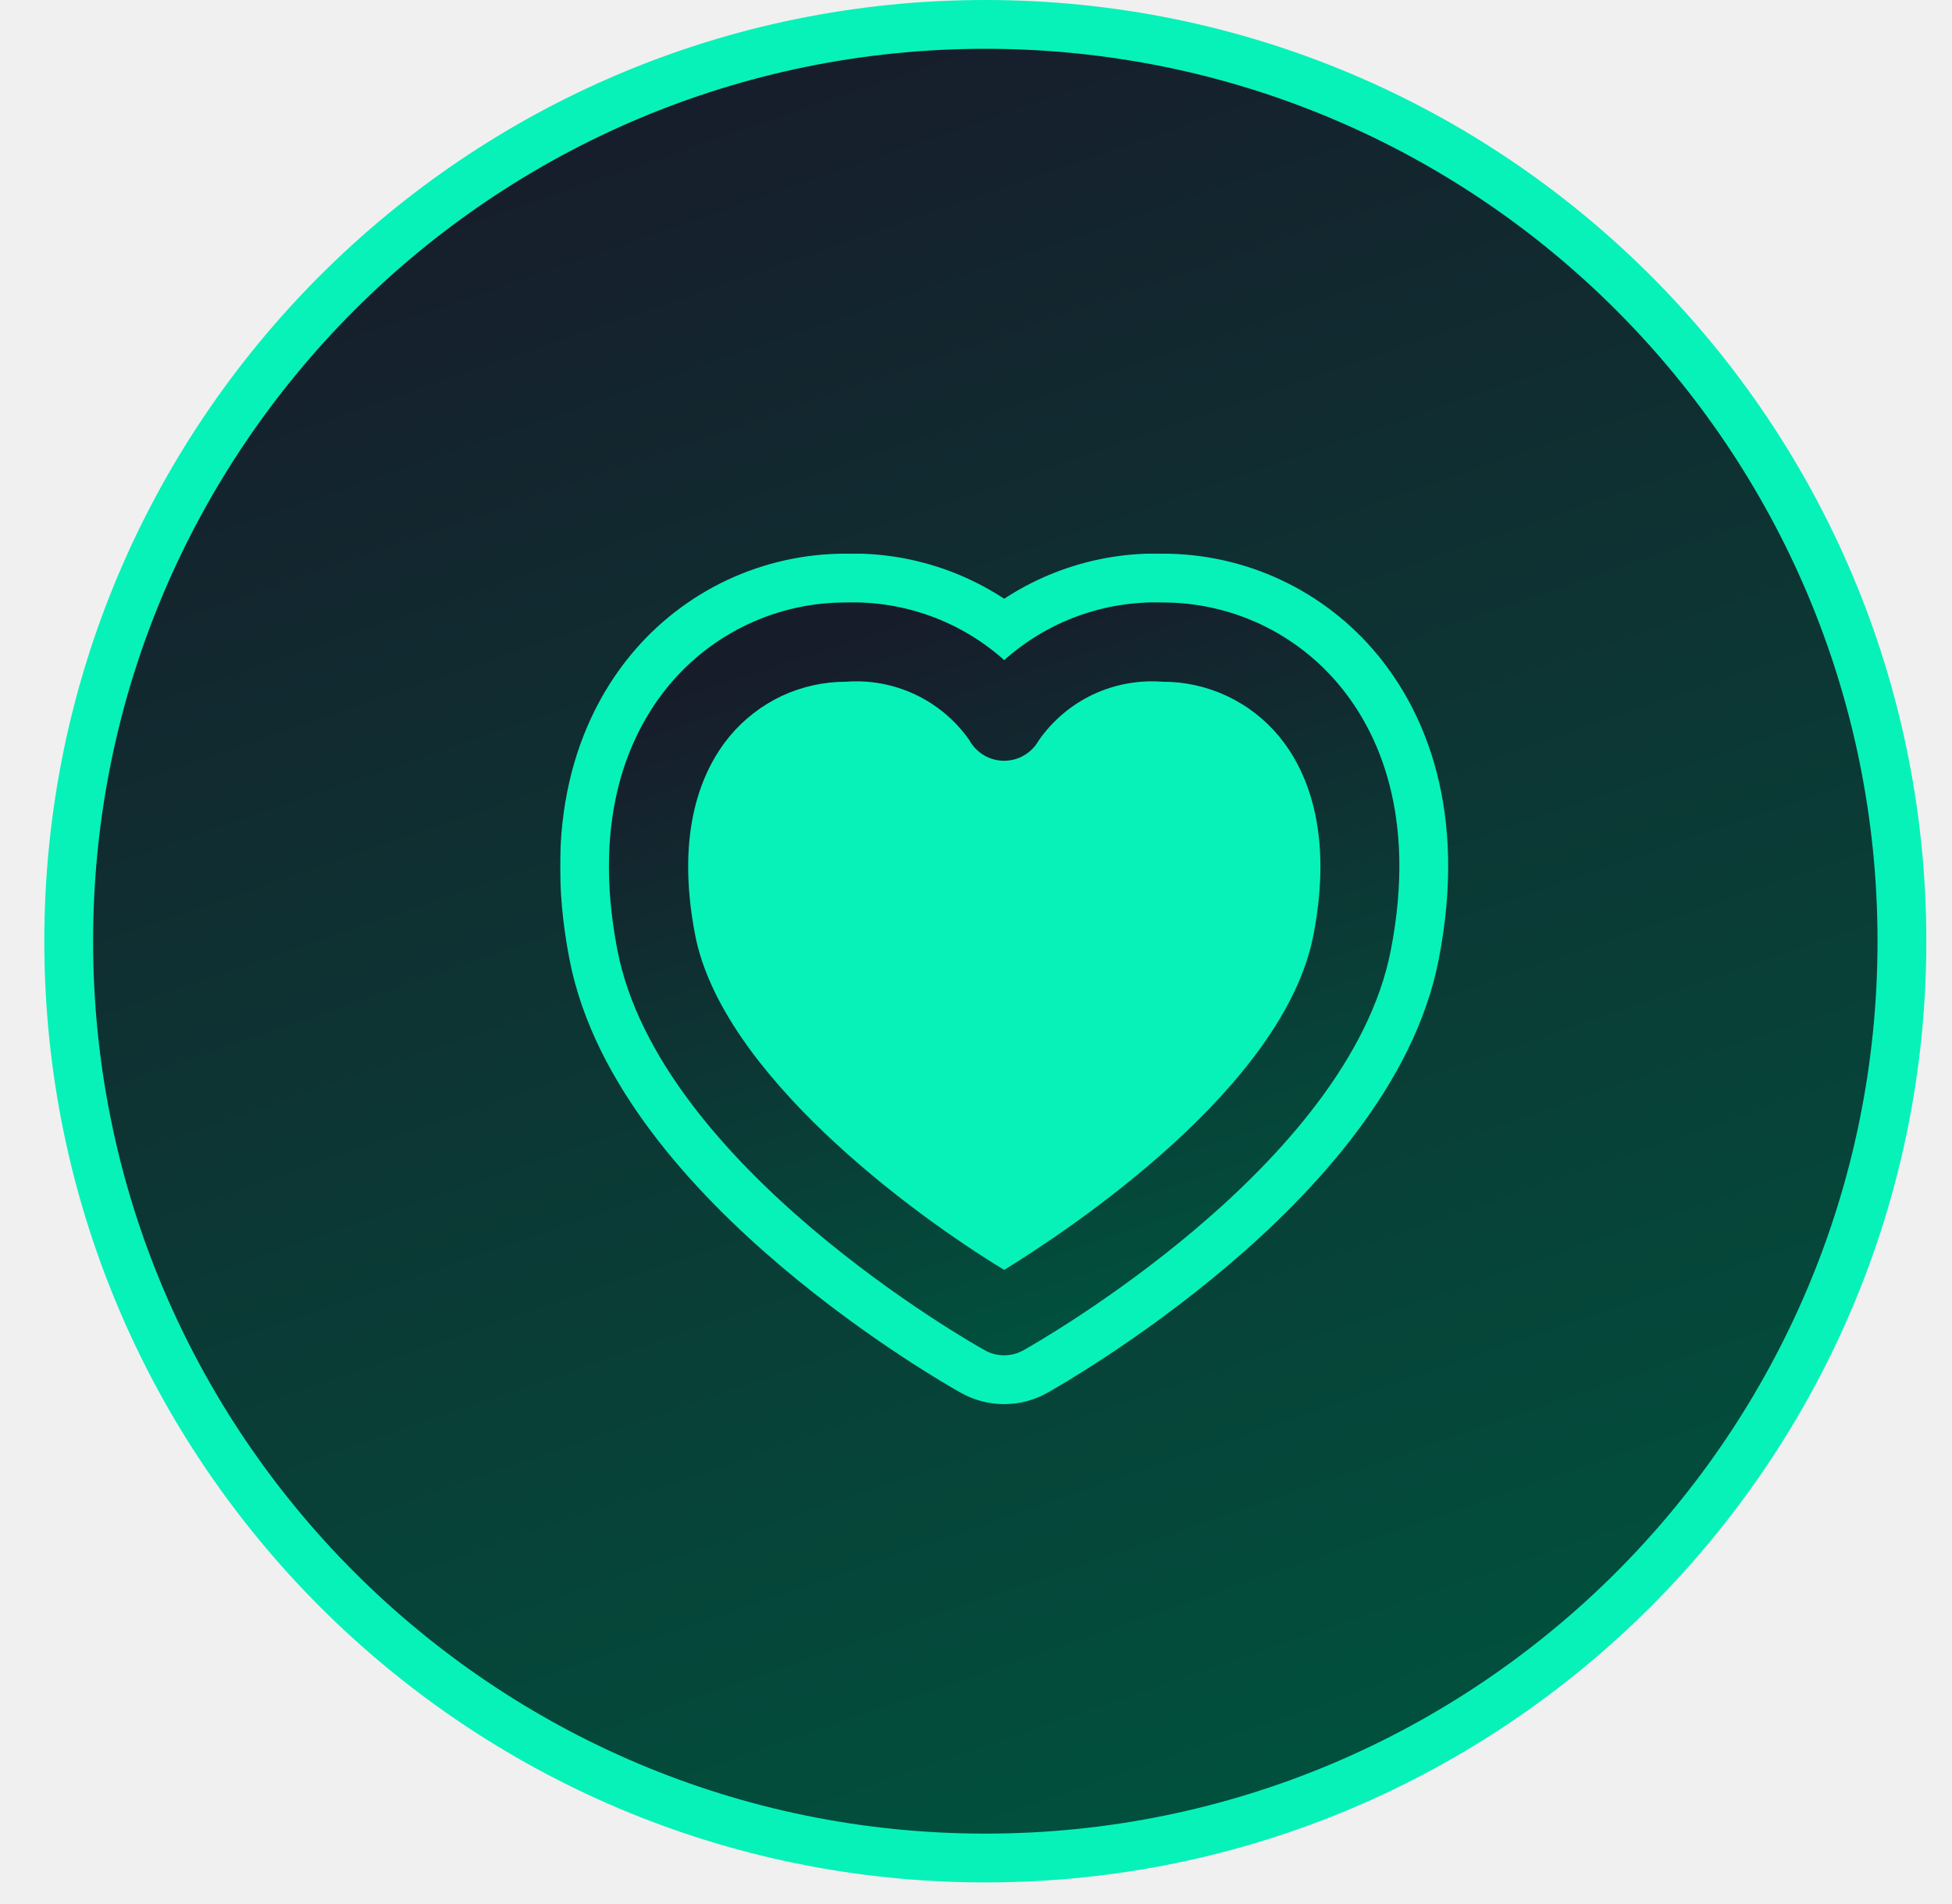
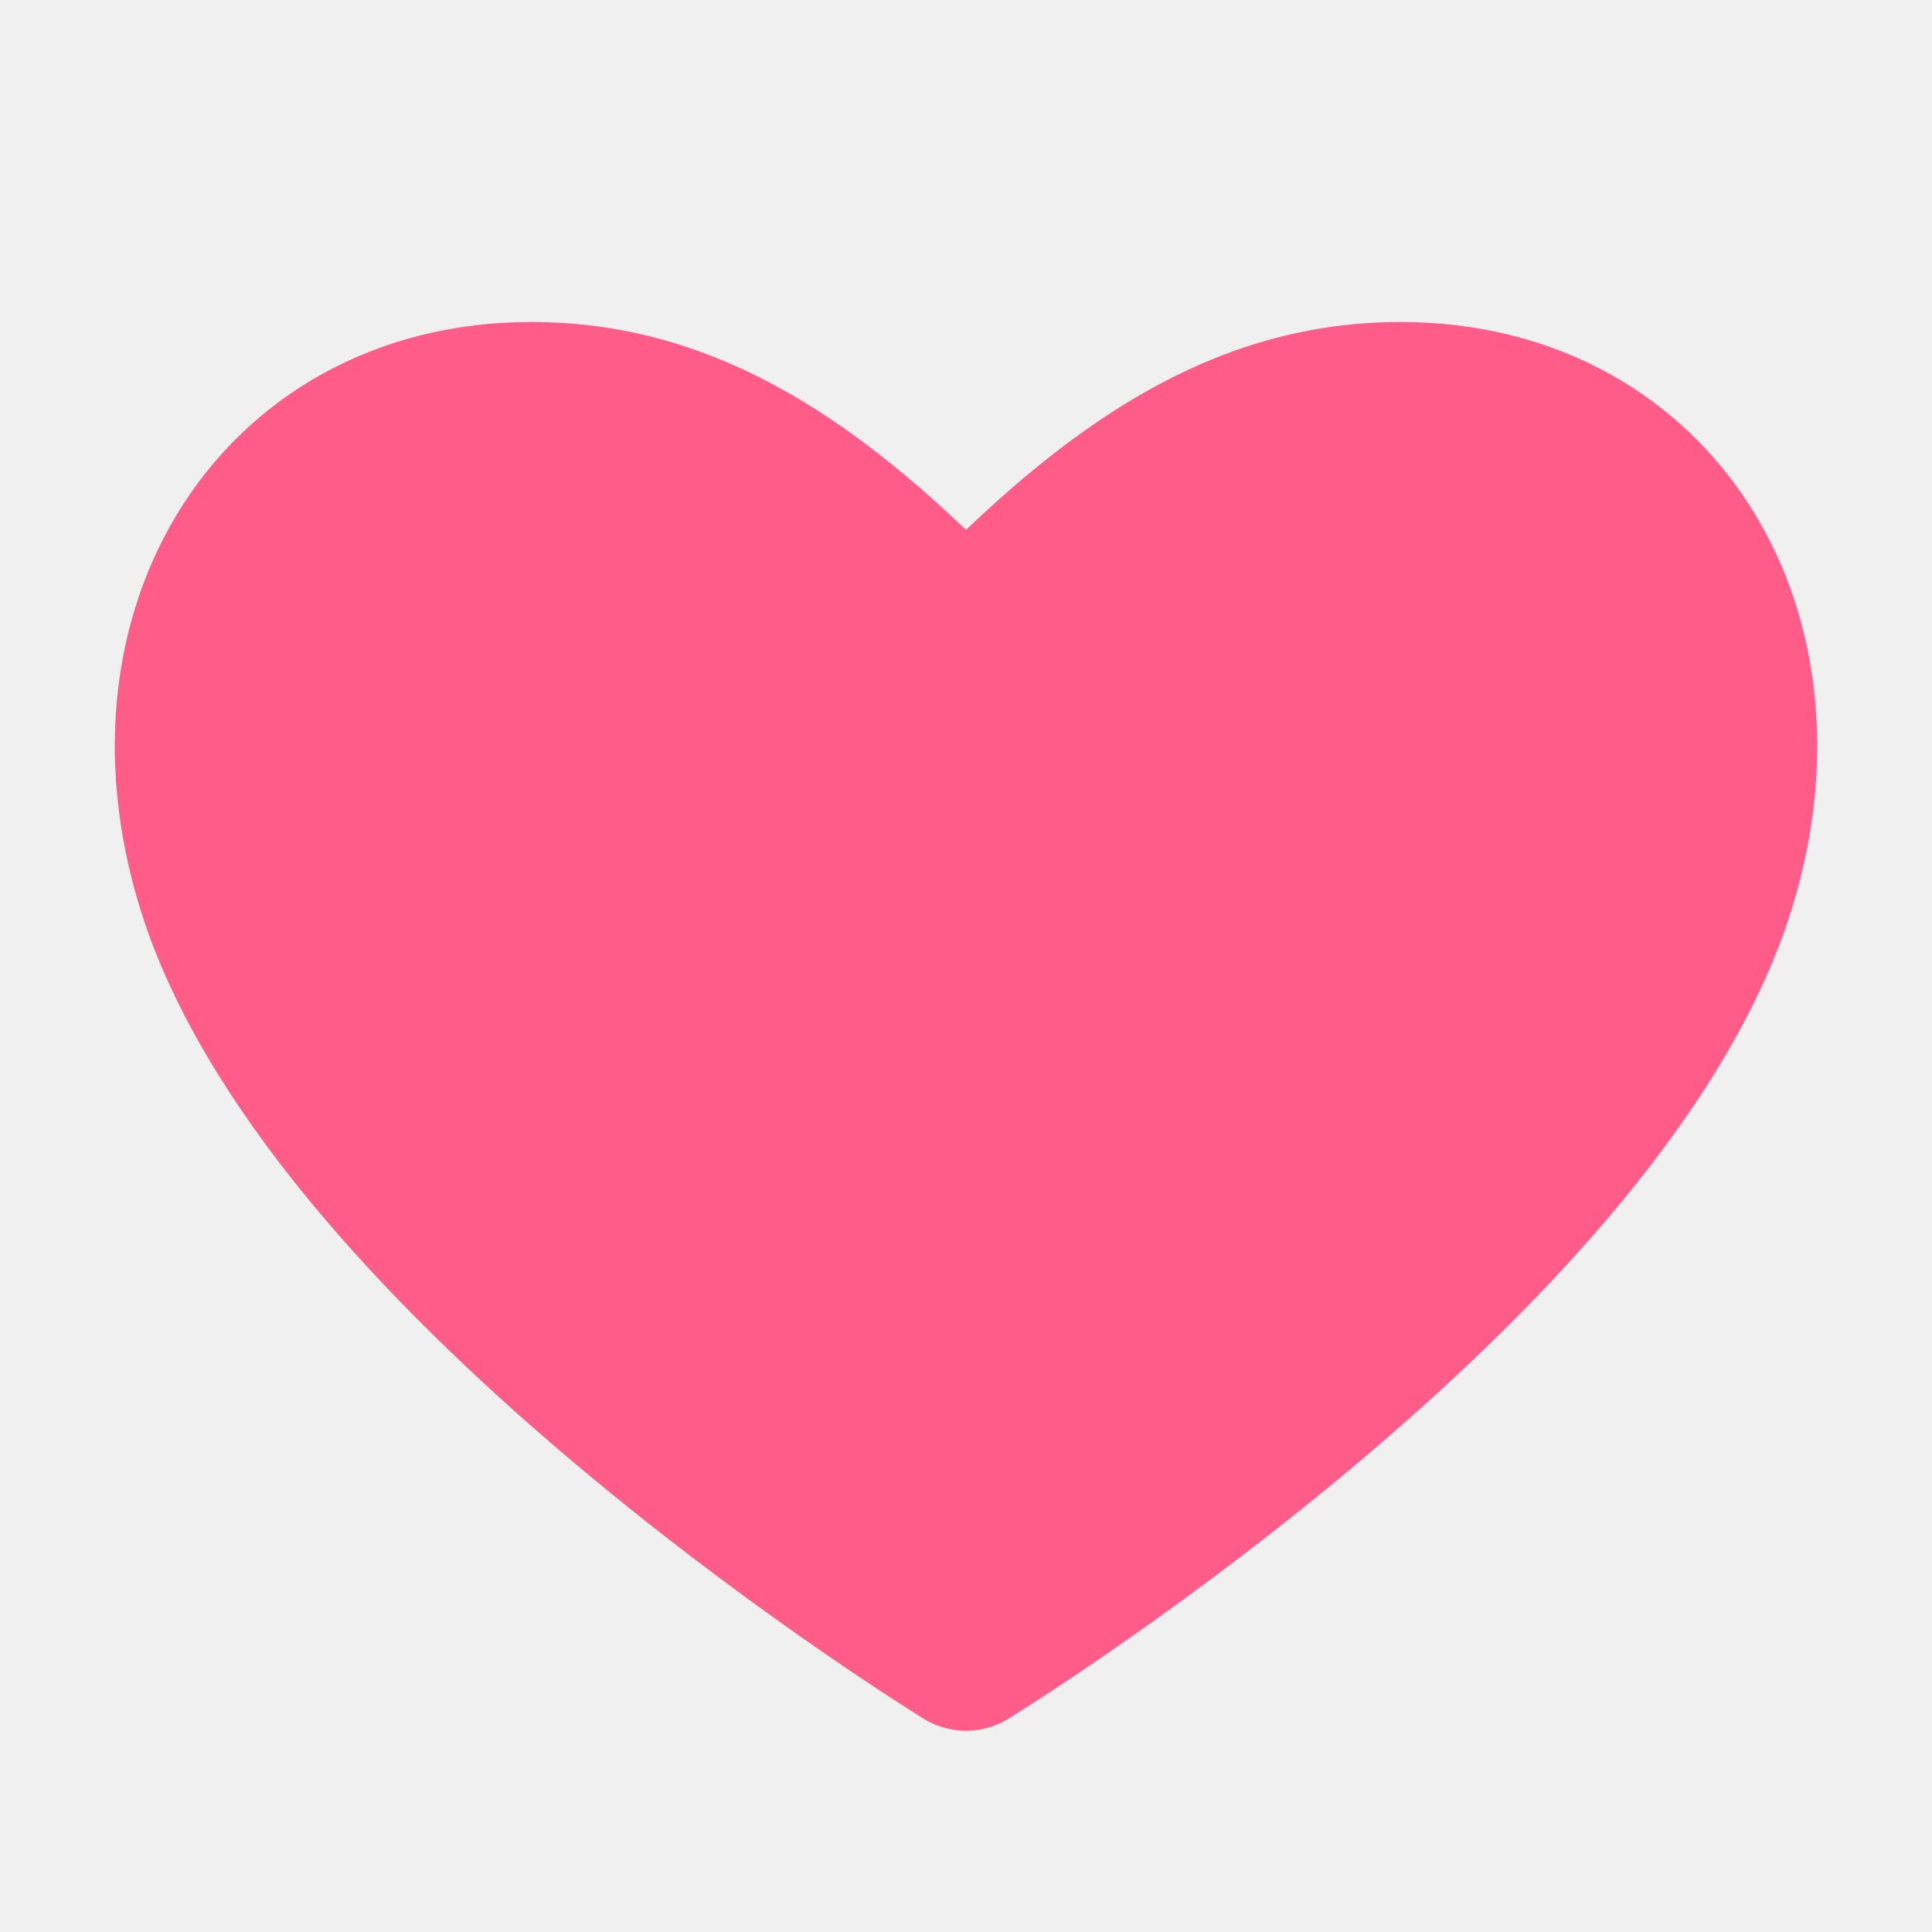
- <svg xmlns="http://www.w3.org/2000/svg" width="40" height="39" viewBox="0 0 40 39" fill="none">
-   <circle cx="20.191" cy="19.283" r="18.783" fill="url(#paint0_linear_2239_66)" stroke="#07F2B8" />
-   <path d="M17 22.5L20.5 25.5L25 22L26.5 18.5L26 15.5L24.5 14.5H22.5L21 16H20L19.5 15.5L18 14.5H16.5L15 16L14.5 19L17 22.5Z" fill="#07F2B8" />
-   <mask id="path-3-outside-1_2239_66" maskUnits="userSpaceOnUse" x="11.478" y="11.341" width="19" height="18" fill="black">
-     <rect fill="white" x="11.478" y="11.341" width="19" height="18" />
-     <path d="M27.46 14.056C27.017 13.518 26.46 13.085 25.83 12.789C25.2 12.493 24.512 12.341 23.817 12.343C22.626 12.307 21.467 12.73 20.578 13.524C19.689 12.73 18.529 12.307 17.339 12.343C16.643 12.341 15.955 12.493 15.325 12.789C14.695 13.085 14.138 13.518 13.695 14.056C12.923 14.994 12.116 16.694 12.651 19.463C13.506 23.886 19.911 27.516 20.182 27.664C20.302 27.732 20.438 27.767 20.576 27.767C20.714 27.767 20.85 27.732 20.971 27.664C21.242 27.512 27.648 23.883 28.501 19.463C29.039 16.694 28.232 14.994 27.46 14.056ZM26.915 19.155C26.311 22.282 21.92 25.19 20.578 26.017C18.686 24.872 14.795 21.997 14.245 19.155C13.829 17.006 14.398 15.758 14.948 15.089C15.24 14.737 15.605 14.454 16.018 14.259C16.432 14.066 16.883 13.966 17.339 13.967C17.826 13.93 18.315 14.021 18.757 14.23C19.199 14.439 19.579 14.759 19.861 15.16C19.931 15.288 20.033 15.395 20.158 15.47C20.283 15.545 20.425 15.585 20.571 15.586C20.717 15.587 20.86 15.549 20.985 15.475C21.111 15.402 21.215 15.296 21.286 15.169C21.567 14.765 21.949 14.442 22.392 14.231C22.836 14.021 23.327 13.93 23.817 13.967C24.274 13.965 24.726 14.064 25.14 14.258C25.555 14.452 25.921 14.736 26.213 15.089C26.762 15.758 27.33 17.006 26.915 19.155Z" />
-   </mask>
-   <path d="M27.46 14.056C27.017 13.518 26.46 13.085 25.83 12.789C25.2 12.493 24.512 12.341 23.817 12.343C22.626 12.307 21.467 12.73 20.578 13.524C19.689 12.73 18.529 12.307 17.339 12.343C16.643 12.341 15.955 12.493 15.325 12.789C14.695 13.085 14.138 13.518 13.695 14.056C12.923 14.994 12.116 16.694 12.651 19.463C13.506 23.886 19.911 27.516 20.182 27.664C20.302 27.732 20.438 27.767 20.576 27.767C20.714 27.767 20.85 27.732 20.971 27.664C21.242 27.512 27.648 23.883 28.501 19.463C29.039 16.694 28.232 14.994 27.46 14.056ZM26.915 19.155C26.311 22.282 21.92 25.19 20.578 26.017C18.686 24.872 14.795 21.997 14.245 19.155C13.829 17.006 14.398 15.758 14.948 15.089C15.24 14.737 15.605 14.454 16.018 14.259C16.432 14.066 16.883 13.966 17.339 13.967C17.826 13.93 18.315 14.021 18.757 14.23C19.199 14.439 19.579 14.759 19.861 15.16C19.931 15.288 20.033 15.395 20.158 15.47C20.283 15.545 20.425 15.585 20.571 15.586C20.717 15.587 20.86 15.549 20.985 15.475C21.111 15.402 21.215 15.296 21.286 15.169C21.567 14.765 21.949 14.442 22.392 14.231C22.836 14.021 23.327 13.93 23.817 13.967C24.274 13.965 24.726 14.064 25.14 14.258C25.555 14.452 25.921 14.736 26.213 15.089C26.762 15.758 27.33 17.006 26.915 19.155Z" fill="url(#paint1_linear_2239_66)" />
-   <path d="M27.46 14.056C27.017 13.518 26.46 13.085 25.83 12.789C25.2 12.493 24.512 12.341 23.817 12.343C22.626 12.307 21.467 12.73 20.578 13.524C19.689 12.73 18.529 12.307 17.339 12.343C16.643 12.341 15.955 12.493 15.325 12.789C14.695 13.085 14.138 13.518 13.695 14.056C12.923 14.994 12.116 16.694 12.651 19.463C13.506 23.886 19.911 27.516 20.182 27.664C20.302 27.732 20.438 27.767 20.576 27.767C20.714 27.767 20.85 27.732 20.971 27.664C21.242 27.512 27.648 23.883 28.501 19.463C29.039 16.694 28.232 14.994 27.46 14.056ZM26.915 19.155C26.311 22.282 21.92 25.19 20.578 26.017C18.686 24.872 14.795 21.997 14.245 19.155C13.829 17.006 14.398 15.758 14.948 15.089C15.24 14.737 15.605 14.454 16.018 14.259C16.432 14.066 16.883 13.966 17.339 13.967C17.826 13.93 18.315 14.021 18.757 14.23C19.199 14.439 19.579 14.759 19.861 15.16C19.931 15.288 20.033 15.395 20.158 15.47C20.283 15.545 20.425 15.585 20.571 15.586C20.717 15.587 20.86 15.549 20.985 15.475C21.111 15.402 21.215 15.296 21.286 15.169C21.567 14.765 21.949 14.442 22.392 14.231C22.836 14.021 23.327 13.93 23.817 13.967C24.274 13.965 24.726 14.064 25.14 14.258C25.555 14.452 25.921 14.736 26.213 15.089C26.762 15.758 27.33 17.006 26.915 19.155Z" stroke="#07F2B8" stroke-width="2" stroke-miterlimit="16" stroke-linejoin="bevel" mask="url(#path-3-outside-1_2239_66)" />
-   <defs>
-     <linearGradient id="paint0_linear_2239_66" x1="13.588" y1="1.321" x2="26.399" y2="38.565" gradientUnits="userSpaceOnUse">
-       <stop stop-color="#171C2B" />
-       <stop offset="1" stop-color="#00533E" />
-     </linearGradient>
-     <linearGradient id="paint1_linear_2239_66" x1="17.803" y1="12.869" x2="22.732" y2="27.915" gradientUnits="userSpaceOnUse">
-       <stop stop-color="#171C2B" />
-       <stop offset="1" stop-color="#00533E" />
-     </linearGradient>
-   </defs>
+ <svg xmlns="http://www.w3.org/2000/svg" width="24" height="24" viewBox="0 0 24 24" fill="none">
+   <path d="M12 20.5s-7.5-4.6-9.2-9.2C1.6 8 3.4 5 6.6 5c1.9 0 3.5 1 5.4 3 1.9-2 3.5-3 5.4-3 3.2 0 5 3 3.8 6.3-1.7 4.6-9.2 9.2-9.2 9.2z" fill="#FF5C8A" stroke="#FF5C8A" stroke-width="2" stroke-linejoin="round" />
</svg>
